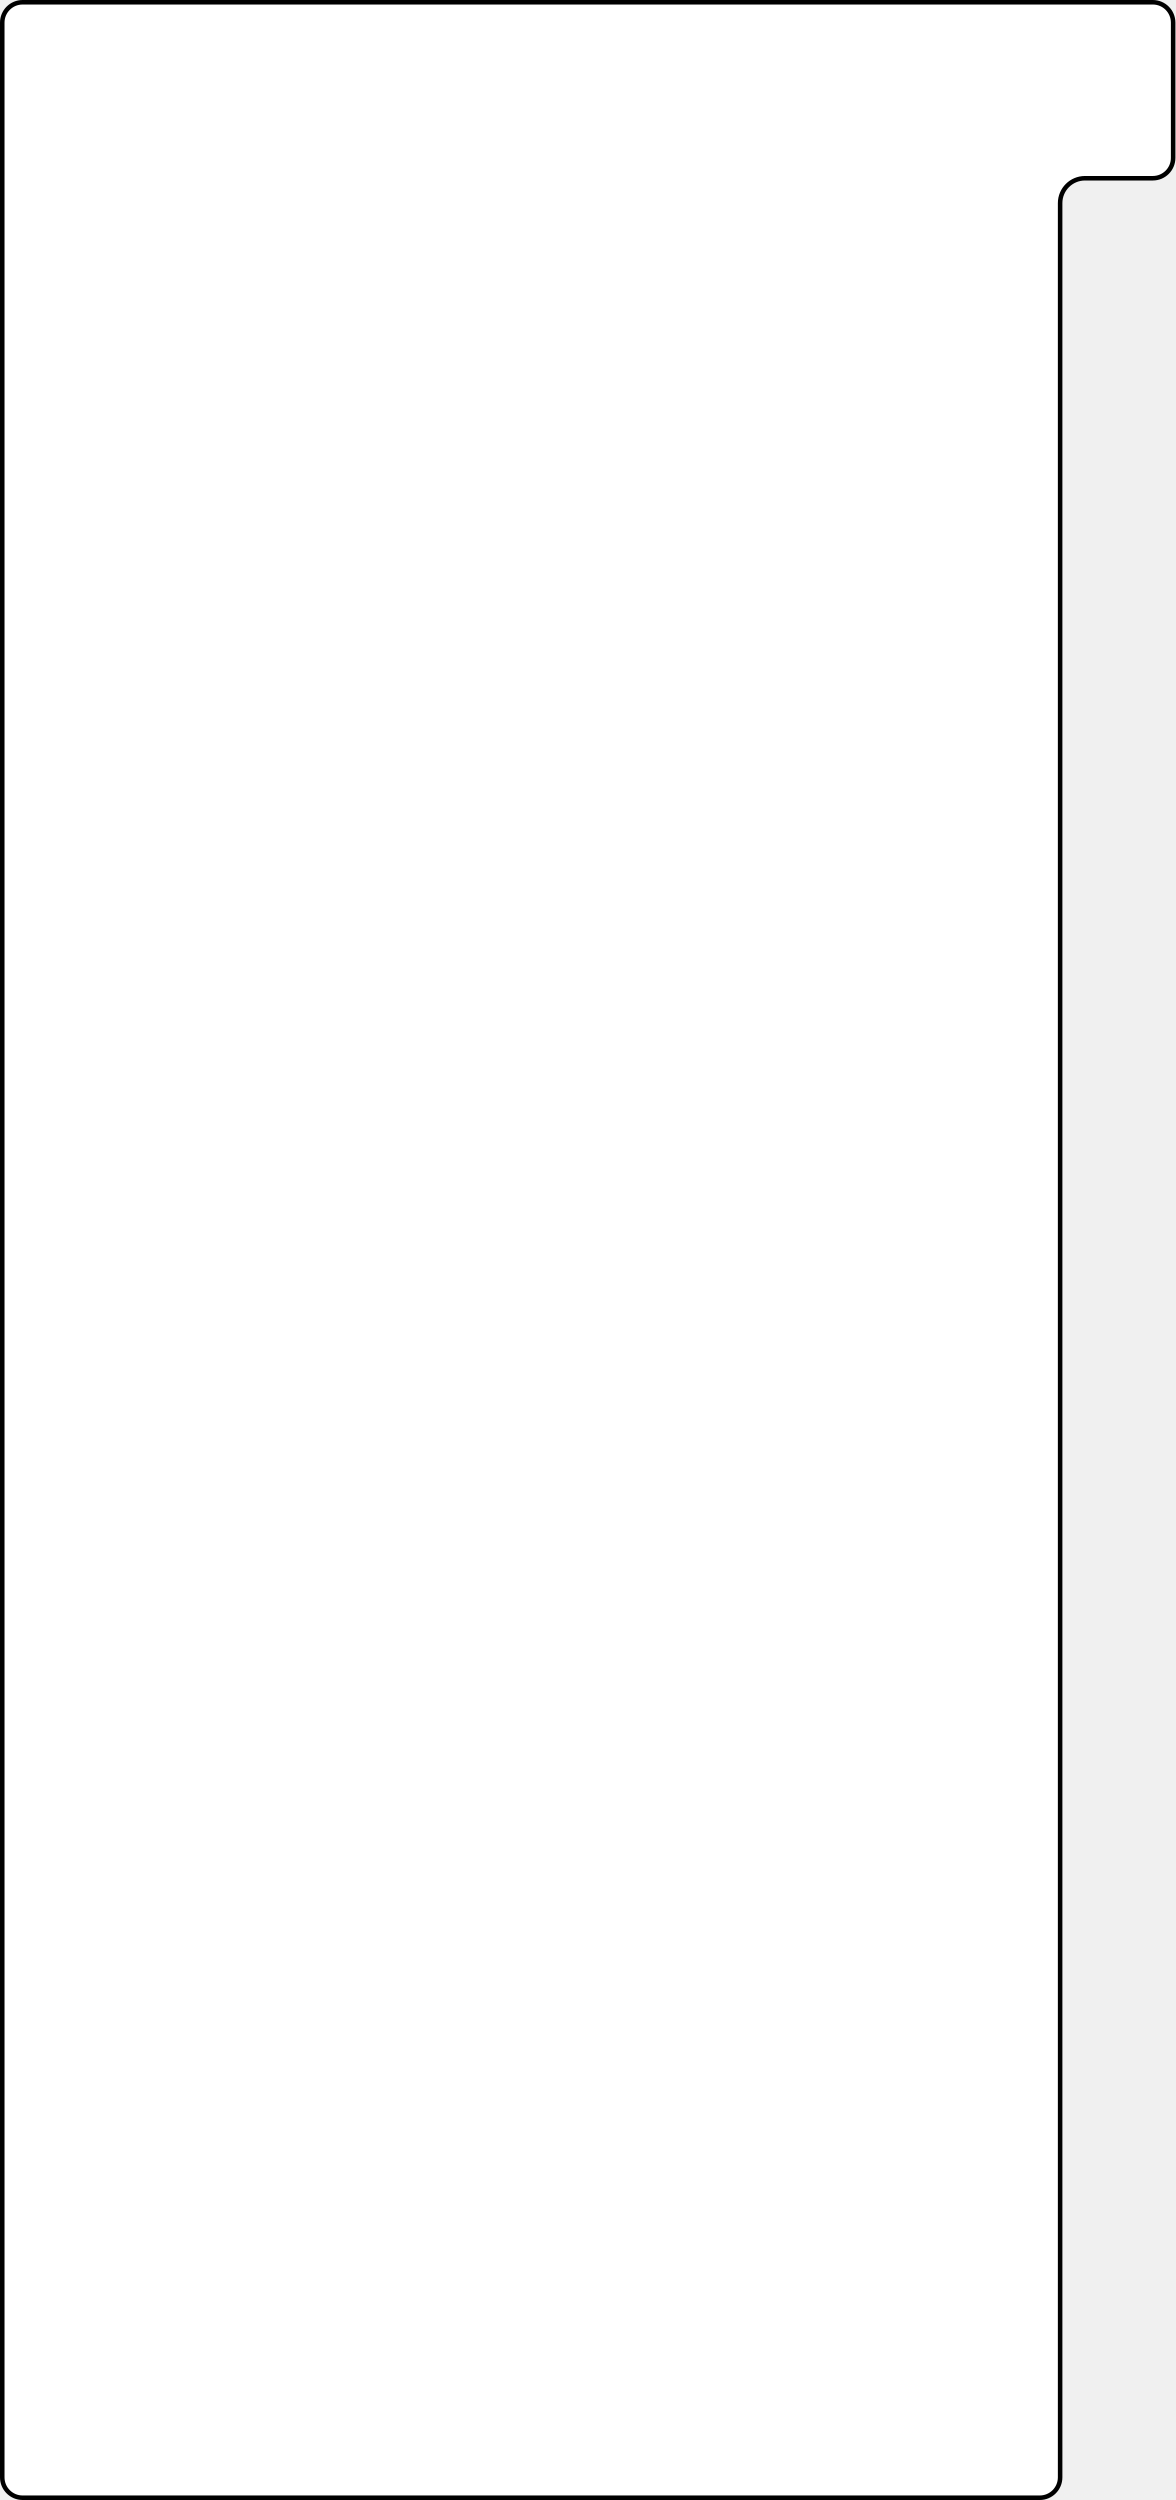
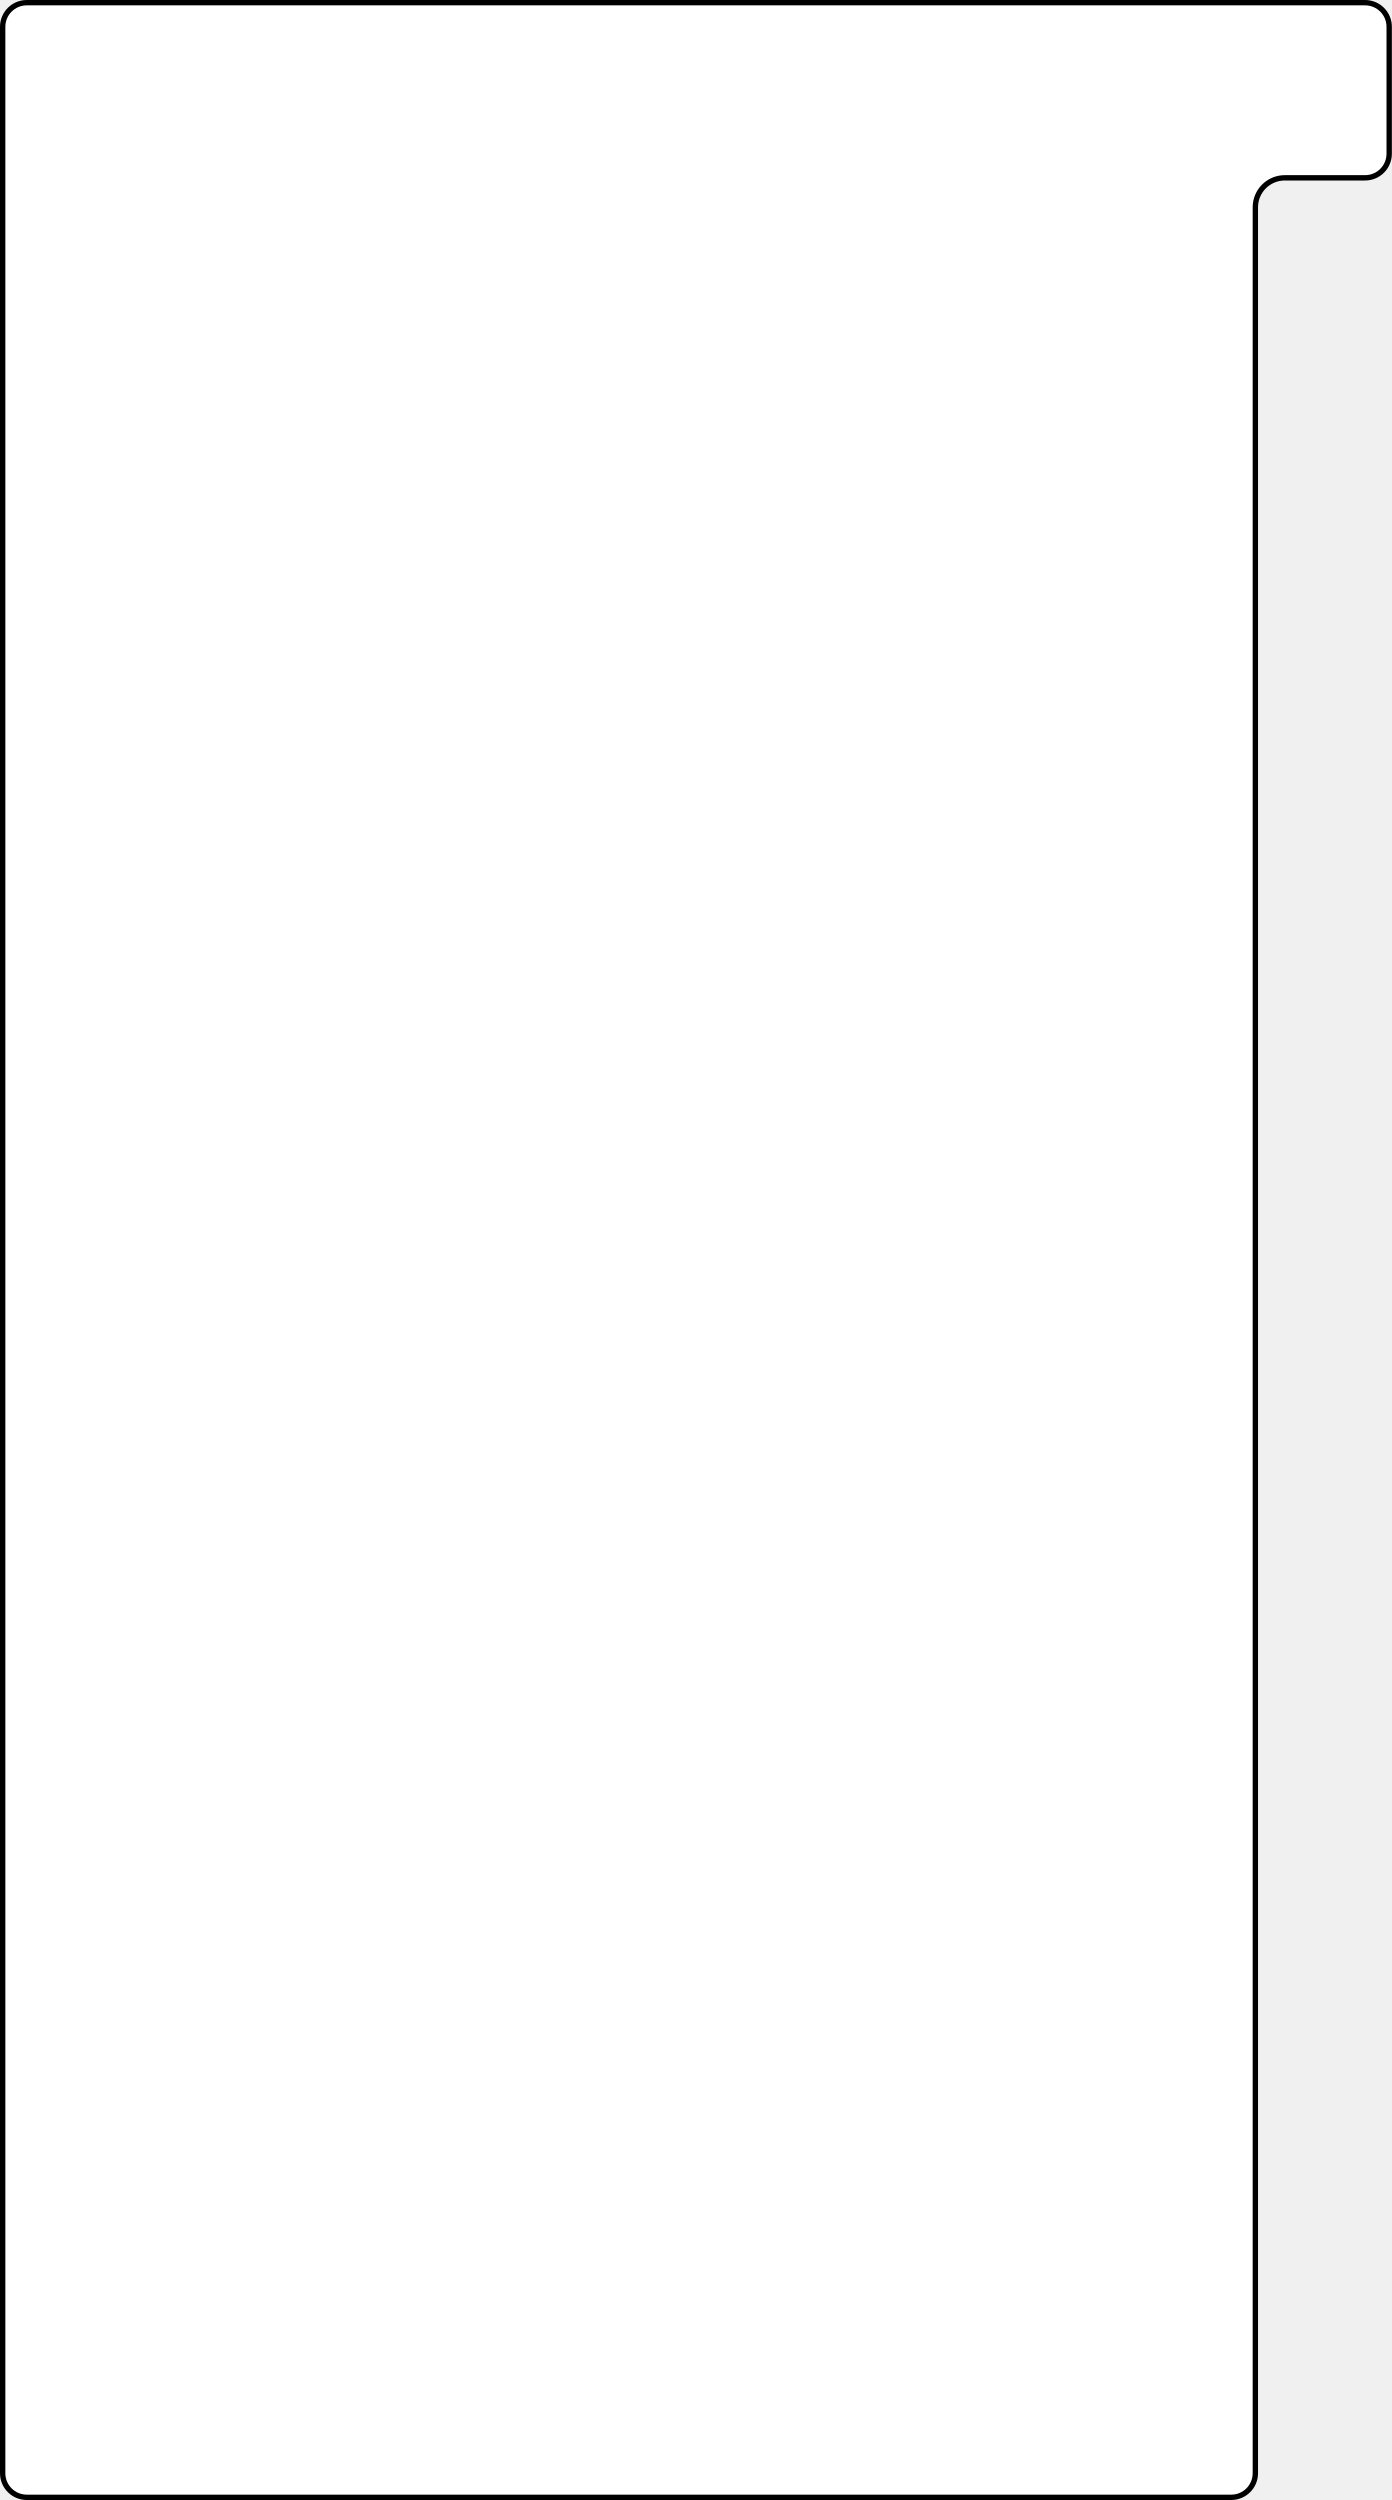
- <svg xmlns="http://www.w3.org/2000/svg" width="260" height="553" viewBox="0 0 260 553" fill="none">
-   <path d="M5 0.5H255C257.485 0.5 259.5 2.515 259.5 5V34.928C259.5 37.413 257.485 39.428 255 39.428H240C236.962 39.428 234.5 41.89 234.5 44.928V548C234.5 550.485 232.485 552.5 230 552.5H5C2.515 552.5 0.5 550.485 0.5 548V5C0.5 2.515 2.515 0.5 5 0.5Z" fill="white" stroke="black" />
+ <svg xmlns="http://www.w3.org/2000/svg" width="260" height="467" viewBox="0 0 260 467" fill="none">
+   <path d="M5 0.5H255C257.485 0.5 259.5 2.515 259.5 5V28.718C259.5 31.204 257.485 33.218 255 33.218H240C236.962 33.218 234.5 35.681 234.5 38.718V462C234.5 464.485 232.485 466.5 230 466.5H5C2.515 466.5 0.5 464.485 0.5 462V5C0.5 2.515 2.515 0.5 5 0.5Z" fill="white" stroke="black" />
</svg>
